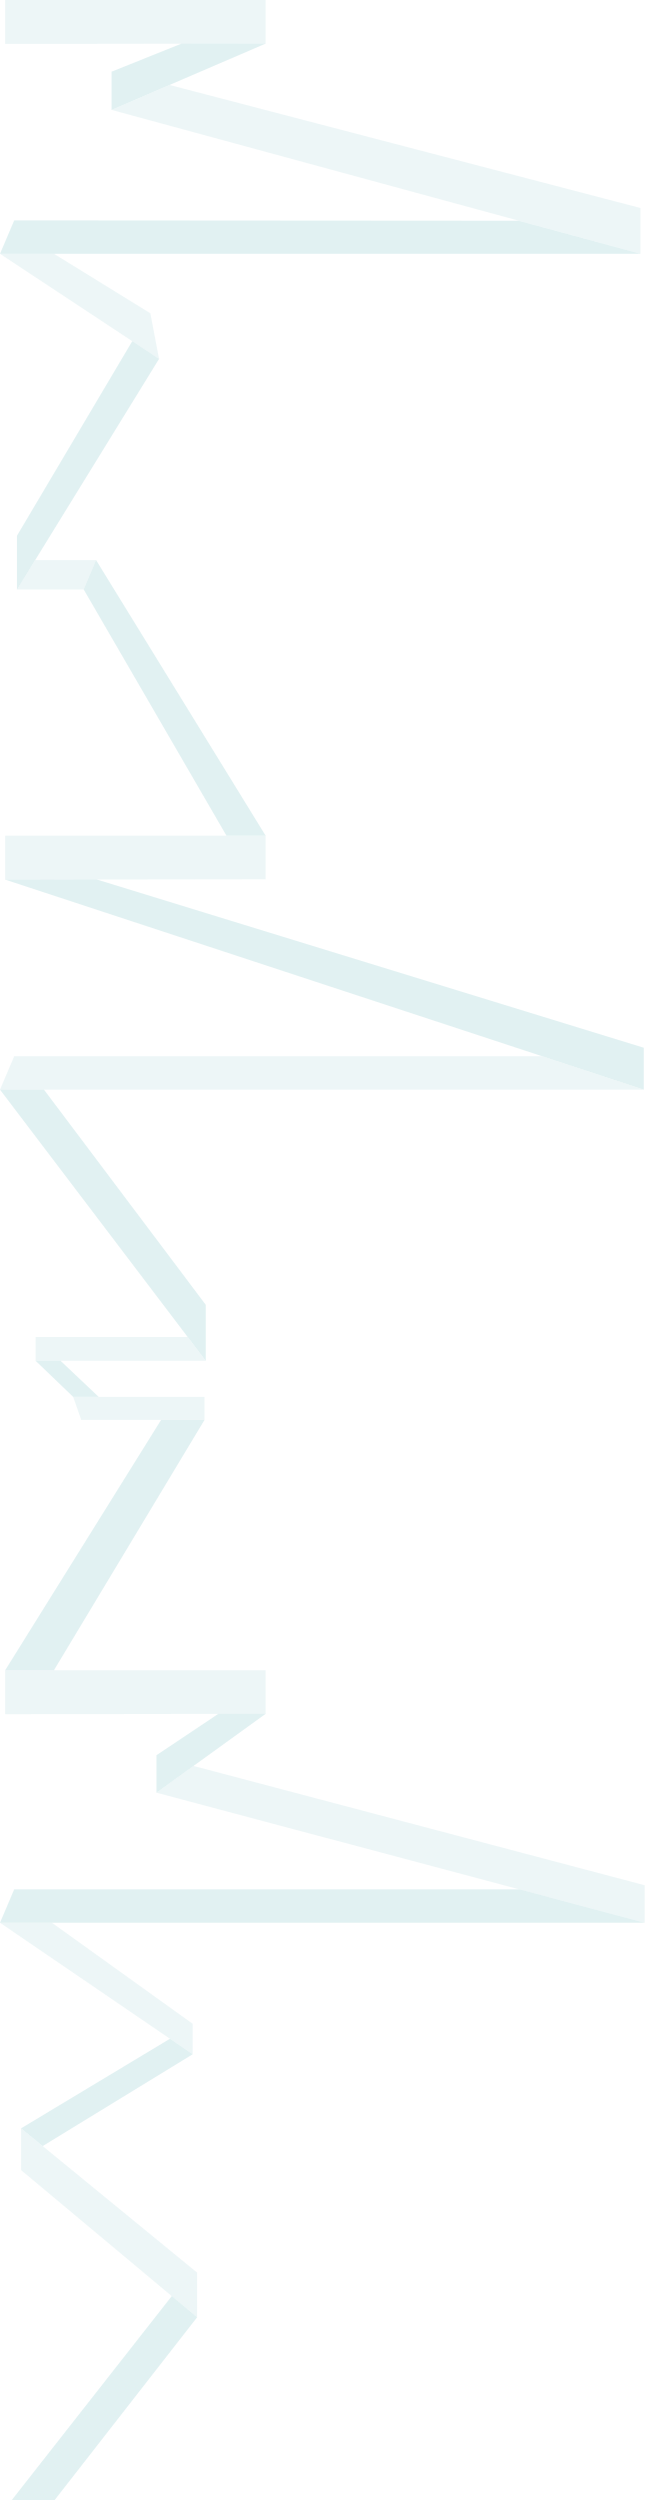
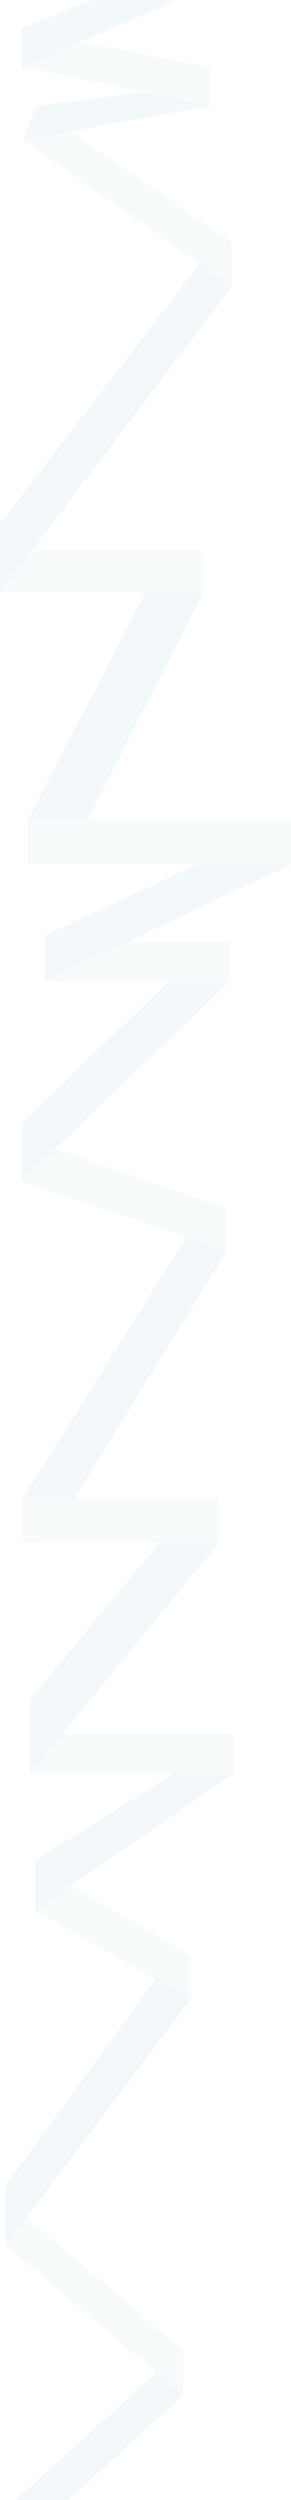
- <svg xmlns="http://www.w3.org/2000/svg" width="1745" height="6767" viewBox="0 0 1745 6767" fill="none">
-   <path d="M14 0V119L719 118V0H14Z" fill="#DCEFF1" fill-opacity="0.5" />
-   <path d="M302 297.5L719 118H491.5L302 194V297.5Z" fill="#C4E4E7" fill-opacity="0.5" />
-   <path d="M1733.5 687V563L459 230L302 297.5L1733.5 687Z" fill="#DCEFF1" fill-opacity="0.5" />
-   <path d="M1733.5 687L1404 597.5L38.5 596.5L0 687H1733.5Z" fill="#C4E4E7" fill-opacity="0.5" />
-   <path d="M146 687H0L430.5 971.5L407 848L146 687Z" fill="#DCEFF1" fill-opacity="0.5" />
-   <path d="M46 1596L430.5 971.5L358 923.5L46 1450V1596Z" fill="#C4E4E7" fill-opacity="0.5" />
-   <path d="M226.5 1595.5H46L95.188 1516H260L226.5 1595.5Z" fill="#DCEFF1" fill-opacity="0.5" />
-   <path d="M260 1516L226.5 1595.5L613 2262H719L260 1516Z" fill="#C4E4E7" fill-opacity="0.5" />
-   <path d="M14 2262V2381L719 2380V2262H14Z" fill="#DCEFF1" fill-opacity="0.5" />
-   <path d="M1742.5 2949.5L14 2381L261.5 2380.5L1742.5 2836V2949.5Z" fill="#C4E4E7" fill-opacity="0.5" />
-   <path d="M1742.5 2949.5L1467.5 2859H38.5L0 2949.5H1742.5Z" fill="#DCEFF1" fill-opacity="0.5" />
-   <path d="M557 3683.5L0 2949.5H119L557 3532V3683.5Z" fill="#C4E4E7" fill-opacity="0.5" />
-   <path d="M508.094 3619L557 3683.5H96.5V3619H508.094Z" fill="#DCEFF1" fill-opacity="0.5" />
-   <path d="M96.5 3683.5L198 3781H267L164 3683.5H96.5Z" fill="#C4E4E7" fill-opacity="0.5" />
-   <path d="M553.5 3781V3843.5H220L198 3781H553.5Z" fill="#DCEFF1" fill-opacity="0.5" />
-   <path d="M146 4521H14L436 3843.5H553.5L146 4521Z" fill="#C4E4E7" fill-opacity="0.5" />
-   <path d="M14 4521V4640L719 4639V4521H14Z" fill="#DCEFF1" fill-opacity="0.5" />
-   <path d="M423.5 4852.5L719 4639H591L423.5 4751V4852.5Z" fill="#C4E4E7" fill-opacity="0.5" />
-   <path d="M1745 5204.5L423.5 4852.5L523.5 4780L1745 5103V5204.5Z" fill="#DCEFF1" fill-opacity="0.5" />
-   <path d="M1745 5204.5L1405.5 5114H38.5L0 5204.5H1745Z" fill="#C4E4E7" fill-opacity="0.5" />
-   <path d="M140.5 5204.5H0L521.5 5560.5V5478L140.5 5204.5Z" fill="#DCEFF1" fill-opacity="0.5" />
-   <path d="M460 5518.5L521.5 5560.5L115.5 5809L57 5761L460 5518.5Z" fill="#C4E4E7" fill-opacity="0.5" />
-   <path d="M533.5 6151.5V6272.5L57 5874V5761L533.5 6151.5Z" fill="#DCEFF1" fill-opacity="0.5" />
-   <path d="M148 6767H32L465 6215L533.5 6272.5L148 6767Z" fill="#C4E4E7" fill-opacity="0.5" />
+ <svg xmlns="http://www.w3.org/2000/svg" width="779" height="6694" viewBox="0 0 779 6694" fill="none">
+   <path d="M58 179.5L475 0H247.5L58 76V179.5Z" fill="#C4E4E7" fill-opacity="0.2" />
+   <path d="M563 283.5V179.5L215 112L58 179.5L563 283.5Z" fill="#DCEFF1" fill-opacity="0.2" />
+   <path d="M563.5 283.5L386 247L98.5 284L60 374.5L563.5 283.5Z" fill="#C4E4E7" fill-opacity="0.2" />
+   <path d="M185.5 351.5L60 374.5L621 767.5V648L185.5 351.5Z" fill="#DCEFF1" fill-opacity="0.2" />
+   <path d="M0 1587L621 767.5L534 706.5L0 1402V1587Z" fill="#C4E4E7" fill-opacity="0.2" />
+   <path d="M545 1587H0L85.625 1474H545V1587Z" fill="#DCEFF1" fill-opacity="0.2" />
+   <path d="M389 1587H545L233.5 2196H74L389 1587Z" fill="#C4E4E7" fill-opacity="0.2" />
+   <path d="M74 2196V2315L779 2314V2196H74Z" fill="#DCEFF1" fill-opacity="0.2" />
+   <path d="M119 2628.5L779 2314H529L119 2505V2628.5Z" fill="#C4E4E7" fill-opacity="0.2" />
+   <path d="M118 2628.5L339 2523.5H615V2628.5H118Z" fill="#DCEFF1" fill-opacity="0.2" />
+   <path d="M58 3162.5L615 2628.5H451L58 3006.91V3162.5Z" fill="#C4E4E7" fill-opacity="0.2" />
+   <path d="M148.227 3076L58 3162.5L607 3350V3235L148.227 3076Z" fill="#DCEFF1" fill-opacity="0.2" />
+   <path d="M200 4012H60L498.5 3313L607 3350L200 4012Z" fill="#C4E4E7" fill-opacity="0.2" />
+   <path d="M61 4012V4131L587 4130V4012H61Z" fill="#DCEFF1" fill-opacity="0.2" />
+   <path d="M80 4749L587 4130H428L80 4551V4749Z" fill="#C4E4E7" fill-opacity="0.2" />
+   <path d="M80 4749L167 4643H626V4749H80Z" fill="#DCEFF1" fill-opacity="0.2" />
+   <path d="M183.5 6694H40.5L418.5 6353L490.5 6413.5L183.5 6694Z" fill="#C4E4E7" fill-opacity="0.2" />
+   <path d="M190.5 5049L94 5115.5L511 5353.5V5236.5L190.5 5049Z" fill="#DCEFF1" fill-opacity="0.2" />
+   <path d="M94 5115.5V4982L464 4749H625.5L94 5115.5Z" fill="#C4E4E7" fill-opacity="0.2" />
+   <path d="M490.5 6292.5V6413.5L14 6013L71 5937L490.5 6292.5Z" fill="#DCEFF1" fill-opacity="0.2" />
+   <path d="M14 6013V5853L418.5 5297L511 5353L14 6013Z" fill="#C4E4E7" fill-opacity="0.2" />
</svg>
